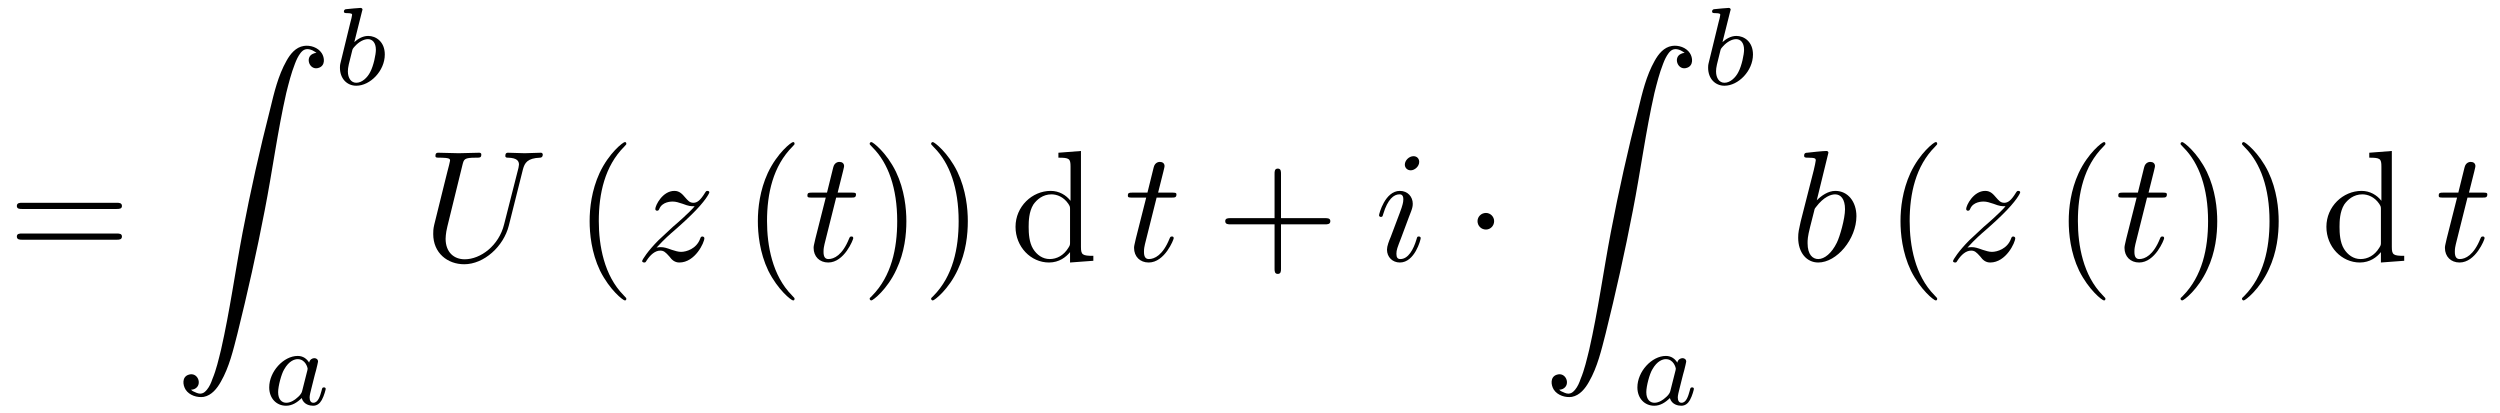
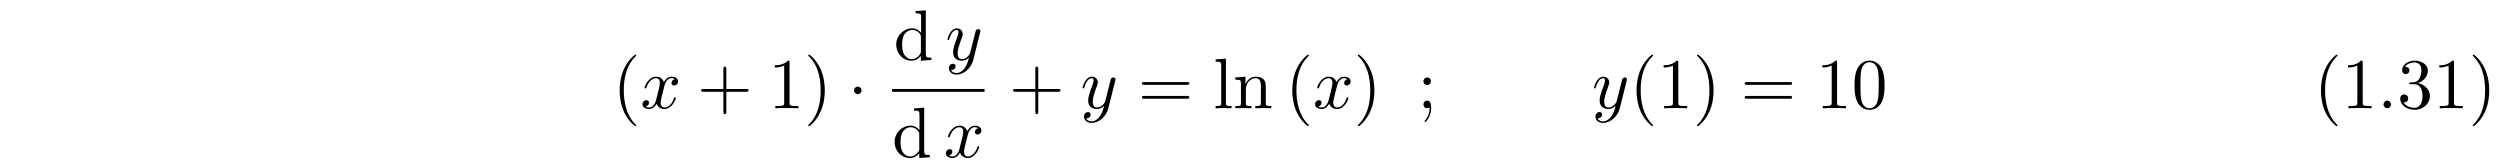
- <svg xmlns="http://www.w3.org/2000/svg" xmlns:xlink="http://www.w3.org/1999/xlink" viewBox="0 0 157.615 26.018" version="1.2">
+ <svg xmlns="http://www.w3.org/2000/svg" xmlns:xlink="http://www.w3.org/1999/xlink" width="348.696pt" height="22.433pt" viewBox="0 0 348.696 22.433" version="1.2">
  <defs>
    <g>
      <symbol overflow="visible" id="glyph0-0">
        <path style="stroke:none;" d="" />
      </symbol>
      <symbol overflow="visible" id="glyph0-1">
+         <path style="stroke:none;" d="M 3.297 2.391 C 3.297 2.359 3.297 2.344 3.125 2.172 C 1.891 0.922 1.562 -0.969 1.562 -2.5 C 1.562 -4.234 1.938 -5.969 3.172 -7.203 C 3.297 -7.328 3.297 -7.344 3.297 -7.375 C 3.297 -7.453 3.266 -7.484 3.203 -7.484 C 3.094 -7.484 2.203 -6.797 1.609 -5.531 C 1.109 -4.438 0.984 -3.328 0.984 -2.5 C 0.984 -1.719 1.094 -0.516 1.641 0.625 C 2.25 1.844 3.094 2.5 3.203 2.5 C 3.266 2.5 3.297 2.469 3.297 2.391 Z M 3.297 2.391 " />
+       </symbol>
+       <symbol overflow="visible" id="glyph0-2">
+         <path style="stroke:none;" d="M 7.188 -2.5 C 7.188 -2.688 7 -2.688 6.859 -2.688 L 4.078 -2.688 L 4.078 -5.484 C 4.078 -5.625 4.078 -5.812 3.875 -5.812 C 3.672 -5.812 3.672 -5.625 3.672 -5.484 L 3.672 -2.688 L 0.891 -2.688 C 0.75 -2.688 0.562 -2.688 0.562 -2.5 C 0.562 -2.297 0.75 -2.297 0.891 -2.297 L 3.672 -2.297 L 3.672 0.5 C 3.672 0.641 3.672 0.828 3.875 0.828 C 4.078 0.828 4.078 0.641 4.078 0.5 L 4.078 -2.297 L 6.859 -2.297 C 7 -2.297 7.188 -2.297 7.188 -2.5 Z M 7.188 -2.5 " />
+       </symbol>
+       <symbol overflow="visible" id="glyph0-3">
+         <path style="stroke:none;" d="M 4.172 0 L 4.172 -0.312 L 3.859 -0.312 C 2.953 -0.312 2.938 -0.422 2.938 -0.781 L 2.938 -6.375 C 2.938 -6.625 2.938 -6.641 2.703 -6.641 C 2.078 -6 1.203 -6 0.891 -6 L 0.891 -5.688 C 1.094 -5.688 1.672 -5.688 2.188 -5.953 L 2.188 -0.781 C 2.188 -0.422 2.156 -0.312 1.266 -0.312 L 0.953 -0.312 L 0.953 0 C 1.297 -0.031 2.156 -0.031 2.562 -0.031 C 2.953 -0.031 3.828 -0.031 4.172 0 Z M 4.172 0 " />
+       </symbol>
+       <symbol overflow="visible" id="glyph0-4">
+         <path style="stroke:none;" d="M 2.875 -2.5 C 2.875 -3.266 2.766 -4.469 2.219 -5.609 C 1.625 -6.828 0.766 -7.484 0.672 -7.484 C 0.609 -7.484 0.562 -7.438 0.562 -7.375 C 0.562 -7.344 0.562 -7.328 0.75 -7.141 C 1.734 -6.156 2.297 -4.578 2.297 -2.5 C 2.297 -0.781 1.938 0.969 0.703 2.219 C 0.562 2.344 0.562 2.359 0.562 2.391 C 0.562 2.453 0.609 2.5 0.672 2.5 C 0.766 2.5 1.672 1.812 2.25 0.547 C 2.766 -0.547 2.875 -1.656 2.875 -2.5 Z M 2.875 -2.5 " />
+       </symbol>
+       <symbol overflow="visible" id="glyph0-5">
+         <path style="stroke:none;" d="M 5.25 0 L 5.25 -0.312 C 4.562 -0.312 4.469 -0.375 4.469 -0.875 L 4.469 -6.922 L 3.047 -6.812 L 3.047 -6.5 C 3.734 -6.5 3.812 -6.438 3.812 -5.938 L 3.812 -3.781 C 3.531 -4.141 3.094 -4.406 2.562 -4.406 C 1.391 -4.406 0.344 -3.422 0.344 -2.141 C 0.344 -0.875 1.312 0.109 2.453 0.109 C 3.094 0.109 3.531 -0.234 3.781 -0.547 L 3.781 0.109 Z M 3.781 -1.172 C 3.781 -1 3.781 -0.984 3.672 -0.812 C 3.375 -0.328 2.938 -0.109 2.5 -0.109 C 2.047 -0.109 1.688 -0.375 1.453 -0.75 C 1.203 -1.156 1.172 -1.719 1.172 -2.141 C 1.172 -2.5 1.188 -3.094 1.469 -3.547 C 1.688 -3.859 2.062 -4.188 2.609 -4.188 C 2.953 -4.188 3.375 -4.031 3.672 -3.594 C 3.781 -3.422 3.781 -3.406 3.781 -3.219 Z M 3.781 -1.172 " />
+       </symbol>
+       <symbol overflow="visible" id="glyph0-6">
        <path style="stroke:none;" d="M 7.188 -3.453 C 7.188 -3.656 7 -3.656 6.859 -3.656 L 0.891 -3.656 C 0.75 -3.656 0.562 -3.656 0.562 -3.453 C 0.562 -3.266 0.75 -3.266 0.891 -3.266 L 6.844 -3.266 C 7 -3.266 7.188 -3.266 7.188 -3.453 Z M 7.188 -1.531 C 7.188 -1.719 7 -1.719 6.844 -1.719 L 0.891 -1.719 C 0.75 -1.719 0.562 -1.719 0.562 -1.531 C 0.562 -1.328 0.75 -1.328 0.891 -1.328 L 6.859 -1.328 C 7 -1.328 7.188 -1.328 7.188 -1.531 Z M 7.188 -1.531 " />
      </symbol>
-       <symbol overflow="visible" id="glyph0-2">
-         <path style="stroke:none;" d="M 3.297 2.391 C 3.297 2.359 3.297 2.344 3.125 2.172 C 1.891 0.922 1.562 -0.969 1.562 -2.5 C 1.562 -4.234 1.938 -5.969 3.172 -7.203 C 3.297 -7.328 3.297 -7.344 3.297 -7.375 C 3.297 -7.453 3.266 -7.484 3.203 -7.484 C 3.094 -7.484 2.203 -6.797 1.609 -5.531 C 1.109 -4.438 0.984 -3.328 0.984 -2.5 C 0.984 -1.719 1.094 -0.516 1.641 0.625 C 2.25 1.844 3.094 2.5 3.203 2.5 C 3.266 2.5 3.297 2.469 3.297 2.391 Z M 3.297 2.391 " />
+       <symbol overflow="visible" id="glyph0-7">
+         <path style="stroke:none;" d="M 2.547 0 L 2.547 -0.312 C 1.875 -0.312 1.766 -0.312 1.766 -0.75 L 1.766 -6.922 L 0.328 -6.812 L 0.328 -6.5 C 1.031 -6.5 1.109 -6.438 1.109 -5.938 L 1.109 -0.75 C 1.109 -0.312 1 -0.312 0.328 -0.312 L 0.328 0 L 1.438 -0.031 Z M 2.547 0 " />
      </symbol>
-       <symbol overflow="visible" id="glyph0-3">
-         <path style="stroke:none;" d="M 2.875 -2.5 C 2.875 -3.266 2.766 -4.469 2.219 -5.609 C 1.625 -6.828 0.766 -7.484 0.672 -7.484 C 0.609 -7.484 0.562 -7.438 0.562 -7.375 C 0.562 -7.344 0.562 -7.328 0.75 -7.141 C 1.734 -6.156 2.297 -4.578 2.297 -2.5 C 2.297 -0.781 1.938 0.969 0.703 2.219 C 0.562 2.344 0.562 2.359 0.562 2.391 C 0.562 2.453 0.609 2.5 0.672 2.5 C 0.766 2.5 1.672 1.812 2.25 0.547 C 2.766 -0.547 2.875 -1.656 2.875 -2.5 Z M 2.875 -2.5 " />
+       <symbol overflow="visible" id="glyph0-8">
+         <path style="stroke:none;" d="M 5.328 0 L 5.328 -0.312 C 4.812 -0.312 4.562 -0.312 4.562 -0.609 L 4.562 -2.516 C 4.562 -3.375 4.562 -3.672 4.25 -4.031 C 4.109 -4.203 3.781 -4.406 3.203 -4.406 C 2.469 -4.406 2 -3.984 1.719 -3.359 L 1.719 -4.406 L 0.312 -4.297 L 0.312 -3.984 C 1.016 -3.984 1.094 -3.922 1.094 -3.422 L 1.094 -0.75 C 1.094 -0.312 0.984 -0.312 0.312 -0.312 L 0.312 0 L 1.453 -0.031 L 2.562 0 L 2.562 -0.312 C 1.891 -0.312 1.781 -0.312 1.781 -0.75 L 1.781 -2.594 C 1.781 -3.625 2.5 -4.188 3.125 -4.188 C 3.766 -4.188 3.875 -3.656 3.875 -3.078 L 3.875 -0.75 C 3.875 -0.312 3.766 -0.312 3.094 -0.312 L 3.094 0 L 4.219 -0.031 Z M 5.328 0 " />
      </symbol>
-       <symbol overflow="visible" id="glyph0-4">
-         <path style="stroke:none;" d="M 5.25 0 L 5.25 -0.312 C 4.562 -0.312 4.469 -0.375 4.469 -0.875 L 4.469 -6.922 L 3.047 -6.812 L 3.047 -6.5 C 3.734 -6.5 3.812 -6.438 3.812 -5.938 L 3.812 -3.781 C 3.531 -4.141 3.094 -4.406 2.562 -4.406 C 1.391 -4.406 0.344 -3.422 0.344 -2.141 C 0.344 -0.875 1.312 0.109 2.453 0.109 C 3.094 0.109 3.531 -0.234 3.781 -0.547 L 3.781 0.109 Z M 3.781 -1.172 C 3.781 -1 3.781 -0.984 3.672 -0.812 C 3.375 -0.328 2.938 -0.109 2.5 -0.109 C 2.047 -0.109 1.688 -0.375 1.453 -0.75 C 1.203 -1.156 1.172 -1.719 1.172 -2.141 C 1.172 -2.5 1.188 -3.094 1.469 -3.547 C 1.688 -3.859 2.062 -4.188 2.609 -4.188 C 2.953 -4.188 3.375 -4.031 3.672 -3.594 C 3.781 -3.422 3.781 -3.406 3.781 -3.219 Z M 3.781 -1.172 " />
+       <symbol overflow="visible" id="glyph0-9">
+         <path style="stroke:none;" d="M 1.906 -3.766 C 1.906 -4.062 1.672 -4.297 1.391 -4.297 C 1.094 -4.297 0.859 -4.062 0.859 -3.766 C 0.859 -3.484 1.094 -3.234 1.391 -3.234 C 1.672 -3.234 1.906 -3.484 1.906 -3.766 Z M 1.938 -0.031 C 1.938 -0.312 1.922 -1.062 1.391 -1.062 C 1.031 -1.062 0.859 -0.781 0.859 -0.531 C 0.859 -0.266 1.031 0 1.391 0 C 1.438 0 1.469 -0.016 1.469 -0.016 C 1.531 -0.016 1.641 -0.047 1.719 -0.109 C 1.719 0.172 1.719 0.953 1.094 1.688 C 1.016 1.766 1.016 1.781 1.016 1.812 C 1.016 1.891 1.062 1.922 1.109 1.922 C 1.219 1.922 1.938 1.125 1.938 -0.031 Z M 1.938 -0.031 " />
      </symbol>
-       <symbol overflow="visible" id="glyph0-5">
-         <path style="stroke:none;" d="M 7.188 -2.5 C 7.188 -2.688 7 -2.688 6.859 -2.688 L 4.078 -2.688 L 4.078 -5.484 C 4.078 -5.625 4.078 -5.812 3.875 -5.812 C 3.672 -5.812 3.672 -5.625 3.672 -5.484 L 3.672 -2.688 L 0.891 -2.688 C 0.75 -2.688 0.562 -2.688 0.562 -2.5 C 0.562 -2.297 0.75 -2.297 0.891 -2.297 L 3.672 -2.297 L 3.672 0.5 C 3.672 0.641 3.672 0.828 3.875 0.828 C 4.078 0.828 4.078 0.641 4.078 0.5 L 4.078 -2.297 L 6.859 -2.297 C 7 -2.297 7.188 -2.297 7.188 -2.5 Z M 7.188 -2.5 " />
+       <symbol overflow="visible" id="glyph0-10">
+         <path style="stroke:none;" d="M 4.578 -3.188 C 4.578 -3.984 4.531 -4.781 4.188 -5.516 C 3.734 -6.484 2.906 -6.641 2.5 -6.641 C 1.891 -6.641 1.172 -6.375 0.75 -5.453 C 0.438 -4.766 0.391 -3.984 0.391 -3.188 C 0.391 -2.438 0.422 -1.547 0.844 -0.781 C 1.266 0.016 2 0.219 2.484 0.219 C 3.016 0.219 3.781 0.016 4.219 -0.938 C 4.531 -1.625 4.578 -2.406 4.578 -3.188 Z M 3.766 -3.312 C 3.766 -2.562 3.766 -1.891 3.656 -1.25 C 3.5 -0.297 2.938 0 2.484 0 C 2.094 0 1.5 -0.25 1.328 -1.203 C 1.219 -1.797 1.219 -2.719 1.219 -3.312 C 1.219 -3.953 1.219 -4.609 1.297 -5.141 C 1.484 -6.328 2.234 -6.422 2.484 -6.422 C 2.812 -6.422 3.469 -6.234 3.656 -5.25 C 3.766 -4.688 3.766 -3.938 3.766 -3.312 Z M 3.766 -3.312 " />
+       </symbol>
+       <symbol overflow="visible" id="glyph0-11">
+         <path style="stroke:none;" d="M 1.906 -0.531 C 1.906 -0.812 1.672 -1.062 1.391 -1.062 C 1.094 -1.062 0.859 -0.812 0.859 -0.531 C 0.859 -0.234 1.094 0 1.391 0 C 1.672 0 1.906 -0.234 1.906 -0.531 Z M 1.906 -0.531 " />
+       </symbol>
+       <symbol overflow="visible" id="glyph0-12">
+         <path style="stroke:none;" d="M 4.562 -1.703 C 4.562 -2.516 3.922 -3.297 2.891 -3.516 C 3.703 -3.781 4.281 -4.469 4.281 -5.266 C 4.281 -6.078 3.406 -6.641 2.453 -6.641 C 1.453 -6.641 0.688 -6.047 0.688 -5.281 C 0.688 -4.953 0.906 -4.766 1.203 -4.766 C 1.5 -4.766 1.703 -4.984 1.703 -5.281 C 1.703 -5.766 1.234 -5.766 1.094 -5.766 C 1.391 -6.266 2.047 -6.391 2.406 -6.391 C 2.828 -6.391 3.375 -6.172 3.375 -5.281 C 3.375 -5.156 3.344 -4.578 3.094 -4.141 C 2.797 -3.656 2.453 -3.625 2.203 -3.625 C 2.125 -3.609 1.891 -3.594 1.812 -3.594 C 1.734 -3.578 1.672 -3.562 1.672 -3.469 C 1.672 -3.359 1.734 -3.359 1.906 -3.359 L 2.344 -3.359 C 3.156 -3.359 3.531 -2.688 3.531 -1.703 C 3.531 -0.344 2.844 -0.062 2.406 -0.062 C 1.969 -0.062 1.219 -0.234 0.875 -0.812 C 1.219 -0.766 1.531 -0.984 1.531 -1.359 C 1.531 -1.719 1.266 -1.922 0.984 -1.922 C 0.734 -1.922 0.422 -1.781 0.422 -1.344 C 0.422 -0.438 1.344 0.219 2.438 0.219 C 3.656 0.219 4.562 -0.688 4.562 -1.703 Z M 4.562 -1.703 " />
      </symbol>
      <symbol overflow="visible" id="glyph1-0">
        <path style="stroke:none;" d="" />
      </symbol>
      <symbol overflow="visible" id="glyph1-1">
-         <path style="stroke:none;" d="M 1.031 21.688 C 1.109 21.688 1.188 21.672 1.25 21.641 C 1.781 21.391 1.453 20.531 0.859 20.75 C 0.453 20.891 0.5 21.391 0.688 21.688 C 0.922 22.047 1.422 22.203 1.828 22.141 C 2.328 22.047 2.672 21.609 2.906 21.188 C 3.438 20.266 3.688 19.188 3.953 18.156 C 4.594 15.578 5.172 12.984 5.672 10.391 C 6.156 7.922 6.484 5.391 7.031 2.984 C 7.188 2.359 7.344 1.734 7.578 1.141 C 7.672 0.891 7.781 0.656 7.938 0.453 C 8.016 0.359 8.109 0.266 8.234 0.234 C 8.375 0.188 8.547 0.234 8.688 0.297 C 8.766 0.344 8.859 0.391 8.938 0.453 C 8.859 0.453 8.766 0.484 8.703 0.516 C 8.188 0.75 8.516 1.609 9.094 1.391 C 9.5 1.25 9.453 0.75 9.266 0.469 C 9.031 0.109 8.547 -0.047 8.141 0.016 C 7.625 0.094 7.281 0.531 7.047 0.953 C 6.516 1.891 6.266 2.969 6.016 4 C 5.359 6.562 4.781 9.156 4.281 11.766 C 3.812 14.234 3.469 16.75 2.922 19.156 C 2.766 19.781 2.625 20.422 2.375 21.016 C 2.297 21.25 2.188 21.5 2.031 21.688 C 1.938 21.797 1.844 21.891 1.719 21.922 C 1.578 21.969 1.406 21.906 1.281 21.844 C 1.188 21.812 1.094 21.766 1.031 21.688 Z M 1.031 21.688 " />
+         <path style="stroke:none;" d="M 4.938 -1.422 C 4.938 -1.531 4.859 -1.531 4.828 -1.531 C 4.734 -1.531 4.719 -1.484 4.688 -1.422 C 4.359 -0.344 3.688 -0.109 3.375 -0.109 C 2.984 -0.109 2.828 -0.422 2.828 -0.766 C 2.828 -0.984 2.875 -1.203 2.984 -1.641 L 3.328 -3.016 C 3.391 -3.266 3.625 -4.188 4.312 -4.188 C 4.359 -4.188 4.609 -4.188 4.812 -4.062 C 4.531 -4 4.344 -3.766 4.344 -3.516 C 4.344 -3.359 4.453 -3.172 4.719 -3.172 C 4.938 -3.172 5.25 -3.344 5.25 -3.75 C 5.25 -4.266 4.672 -4.406 4.328 -4.406 C 3.75 -4.406 3.406 -3.875 3.281 -3.656 C 3.031 -4.312 2.5 -4.406 2.203 -4.406 C 1.172 -4.406 0.594 -3.125 0.594 -2.875 C 0.594 -2.766 0.719 -2.766 0.719 -2.766 C 0.797 -2.766 0.828 -2.797 0.844 -2.875 C 1.188 -3.938 1.844 -4.188 2.188 -4.188 C 2.375 -4.188 2.719 -4.094 2.719 -3.516 C 2.719 -3.203 2.547 -2.547 2.188 -1.141 C 2.031 -0.531 1.672 -0.109 1.234 -0.109 C 1.172 -0.109 0.953 -0.109 0.734 -0.234 C 0.984 -0.297 1.203 -0.5 1.203 -0.781 C 1.203 -1.047 0.984 -1.125 0.844 -1.125 C 0.531 -1.125 0.297 -0.875 0.297 -0.547 C 0.297 -0.094 0.781 0.109 1.219 0.109 C 1.891 0.109 2.25 -0.594 2.266 -0.641 C 2.391 -0.281 2.75 0.109 3.344 0.109 C 4.375 0.109 4.938 -1.172 4.938 -1.422 Z M 4.938 -1.422 " />
+       </symbol>
+       <symbol overflow="visible" id="glyph1-2">
+         <path style="stroke:none;" d="M 4.844 -3.797 C 4.891 -3.938 4.891 -3.953 4.891 -4.031 C 4.891 -4.203 4.75 -4.297 4.594 -4.297 C 4.5 -4.297 4.344 -4.234 4.25 -4.094 C 4.234 -4.031 4.141 -3.734 4.109 -3.547 L 3.906 -2.75 L 3.453 -0.953 C 3.422 -0.812 2.984 -0.109 2.328 -0.109 C 1.828 -0.109 1.719 -0.547 1.719 -0.922 C 1.719 -1.375 1.891 -2 2.219 -2.875 C 2.375 -3.281 2.422 -3.391 2.422 -3.594 C 2.422 -4.031 2.109 -4.406 1.609 -4.406 C 0.656 -4.406 0.297 -2.953 0.297 -2.875 C 0.297 -2.766 0.406 -2.766 0.406 -2.766 C 0.516 -2.766 0.516 -2.797 0.562 -2.953 C 0.844 -3.891 1.234 -4.188 1.578 -4.188 C 1.656 -4.188 1.828 -4.188 1.828 -3.875 C 1.828 -3.625 1.719 -3.359 1.656 -3.172 C 1.25 -2.109 1.078 -1.547 1.078 -1.078 C 1.078 -0.188 1.703 0.109 2.297 0.109 C 2.688 0.109 3.016 -0.062 3.297 -0.344 C 3.172 0.172 3.047 0.672 2.656 1.203 C 2.391 1.531 2.016 1.828 1.562 1.828 C 1.422 1.828 0.969 1.797 0.797 1.406 C 0.953 1.406 1.094 1.406 1.219 1.281 C 1.328 1.203 1.422 1.062 1.422 0.875 C 1.422 0.562 1.156 0.531 1.062 0.531 C 0.828 0.531 0.5 0.688 0.5 1.172 C 0.5 1.672 0.938 2.047 1.562 2.047 C 2.578 2.047 3.609 1.141 3.891 0.016 Z M 4.844 -3.797 " />
      </symbol>
      <symbol overflow="visible" id="glyph2-0">
        <path style="stroke:none;" d="" />
      </symbol>
      <symbol overflow="visible" id="glyph2-1">
-         <path style="stroke:none;" d="M 3.281 -1.906 C 3.281 -2.719 2.719 -3.078 2.234 -3.078 C 1.875 -3.078 1.562 -2.875 1.359 -2.688 L 1.844 -4.625 C 1.844 -4.641 1.875 -4.734 1.875 -4.734 C 1.875 -4.781 1.844 -4.844 1.75 -4.844 C 1.609 -4.844 1.031 -4.781 0.859 -4.766 C 0.812 -4.766 0.703 -4.75 0.703 -4.609 C 0.703 -4.516 0.812 -4.516 0.891 -4.516 C 1.219 -4.516 1.219 -4.453 1.219 -4.406 C 1.219 -4.359 1.156 -4.078 1.109 -3.922 L 0.953 -3.281 L 0.5 -1.422 C 0.453 -1.25 0.453 -1.156 0.453 -1.078 C 0.453 -0.375 0.906 0.062 1.484 0.062 C 2.359 0.062 3.281 -0.875 3.281 -1.906 Z M 2.719 -2.203 C 2.719 -1.922 2.578 -1.203 2.359 -0.797 C 2.188 -0.453 1.844 -0.125 1.484 -0.125 C 1.156 -0.125 0.953 -0.422 0.953 -0.844 C 0.953 -1.094 1.016 -1.328 1.219 -2.125 C 1.25 -2.25 1.25 -2.266 1.391 -2.422 C 1.656 -2.719 1.969 -2.875 2.219 -2.875 C 2.484 -2.875 2.719 -2.672 2.719 -2.203 Z M 2.719 -2.203 " />
-       </symbol>
-       <symbol overflow="visible" id="glyph2-2">
-         <path style="stroke:none;" d="M 3.984 -1 C 3.984 -1.094 3.891 -1.094 3.875 -1.094 C 3.766 -1.094 3.766 -1.062 3.719 -0.875 C 3.625 -0.531 3.5 -0.125 3.203 -0.125 C 3.031 -0.125 2.969 -0.281 2.969 -0.469 C 2.969 -0.578 3.031 -0.844 3.078 -1.016 L 3.234 -1.641 C 3.297 -1.906 3.312 -1.938 3.375 -2.172 C 3.422 -2.359 3.5 -2.688 3.5 -2.719 C 3.5 -2.875 3.375 -2.938 3.266 -2.938 C 3.141 -2.938 2.984 -2.859 2.938 -2.656 C 2.797 -2.891 2.562 -3.078 2.219 -3.078 C 1.328 -3.078 0.422 -2.094 0.422 -1.094 C 0.422 -0.406 0.875 0.062 1.484 0.062 C 1.859 0.062 2.188 -0.141 2.469 -0.422 C 2.594 0 3 0.062 3.188 0.062 C 3.438 0.062 3.609 -0.078 3.734 -0.297 C 3.891 -0.578 3.984 -0.969 3.984 -1 Z M 2.828 -2.172 L 2.5 -0.875 C 2.453 -0.672 2.297 -0.531 2.141 -0.406 C 2.078 -0.344 1.797 -0.125 1.5 -0.125 C 1.234 -0.125 0.984 -0.312 0.984 -0.797 C 0.984 -1.172 1.188 -1.938 1.359 -2.219 C 1.672 -2.781 2.031 -2.875 2.219 -2.875 C 2.703 -2.875 2.844 -2.344 2.844 -2.266 C 2.844 -2.25 2.828 -2.188 2.828 -2.172 Z M 2.828 -2.172 " />
-       </symbol>
-       <symbol overflow="visible" id="glyph3-0">
-         <path style="stroke:none;" d="" />
-       </symbol>
-       <symbol overflow="visible" id="glyph3-1">
-         <path style="stroke:none;" d="M 7.578 -6.703 C 7.578 -6.703 7.578 -6.812 7.453 -6.812 C 7.125 -6.812 6.766 -6.781 6.438 -6.781 C 6.094 -6.781 5.719 -6.812 5.391 -6.812 C 5.328 -6.812 5.219 -6.812 5.219 -6.609 C 5.219 -6.5 5.312 -6.5 5.391 -6.5 C 5.969 -6.484 6.078 -6.281 6.078 -6.062 C 6.078 -6.031 6.047 -5.875 6.047 -5.859 L 5.141 -2.297 C 4.812 -0.953 3.656 -0.094 2.656 -0.094 C 1.984 -0.094 1.453 -0.531 1.453 -1.391 C 1.453 -1.391 1.453 -1.719 1.562 -2.156 L 2.516 -6.047 C 2.609 -6.406 2.625 -6.5 3.359 -6.5 C 3.625 -6.5 3.703 -6.5 3.703 -6.703 C 3.703 -6.812 3.594 -6.812 3.562 -6.812 L 2.281 -6.781 L 1 -6.812 C 0.922 -6.812 0.812 -6.812 0.812 -6.609 C 0.812 -6.5 0.891 -6.5 1.094 -6.5 C 1.094 -6.5 1.297 -6.5 1.469 -6.484 C 1.641 -6.453 1.734 -6.453 1.734 -6.312 C 1.734 -6.266 1.625 -5.844 1.562 -5.609 L 1.344 -4.734 L 0.734 -2.266 C 0.672 -2 0.672 -1.844 0.672 -1.688 C 0.672 -0.484 1.578 0.219 2.625 0.219 C 3.875 0.219 5.109 -0.906 5.438 -2.219 L 6.328 -5.766 C 6.438 -6.172 6.609 -6.469 7.406 -6.5 C 7.453 -6.5 7.578 -6.516 7.578 -6.703 Z M 7.578 -6.703 " />
-       </symbol>
-       <symbol overflow="visible" id="glyph3-2">
-         <path style="stroke:none;" d="M 4.344 -1.422 C 4.344 -1.469 4.297 -1.531 4.219 -1.531 C 4.125 -1.531 4.109 -1.469 4.078 -1.391 C 3.844 -0.75 3.203 -0.562 2.875 -0.562 C 2.688 -0.562 2.5 -0.625 2.297 -0.688 C 1.953 -0.812 1.797 -0.859 1.594 -0.859 C 1.594 -0.859 1.422 -0.859 1.328 -0.828 C 1.859 -1.406 2.156 -1.656 2.516 -1.969 C 2.516 -1.969 3.125 -2.5 3.484 -2.859 C 4.438 -3.781 4.656 -4.266 4.656 -4.312 C 4.656 -4.406 4.547 -4.406 4.547 -4.406 C 4.469 -4.406 4.453 -4.391 4.391 -4.297 C 4.094 -3.812 3.891 -3.656 3.656 -3.656 C 3.406 -3.656 3.297 -3.812 3.141 -3.984 C 2.953 -4.203 2.781 -4.406 2.453 -4.406 C 1.703 -4.406 1.25 -3.484 1.25 -3.266 C 1.25 -3.219 1.281 -3.156 1.359 -3.156 C 1.453 -3.156 1.469 -3.203 1.5 -3.266 C 1.688 -3.734 2.266 -3.734 2.344 -3.734 C 2.547 -3.734 2.734 -3.672 2.969 -3.594 C 3.375 -3.438 3.484 -3.438 3.734 -3.438 C 3.375 -3.016 2.547 -2.297 2.359 -2.141 L 1.453 -1.297 C 0.781 -0.625 0.422 -0.062 0.422 0.016 C 0.422 0.109 0.547 0.109 0.547 0.109 C 0.625 0.109 0.641 0.094 0.703 -0.016 C 0.938 -0.375 1.234 -0.641 1.562 -0.641 C 1.781 -0.641 1.891 -0.547 2.141 -0.266 C 2.297 -0.047 2.484 0.109 2.766 0.109 C 3.766 0.109 4.344 -1.156 4.344 -1.422 Z M 4.344 -1.422 " />
-       </symbol>
-       <symbol overflow="visible" id="glyph3-3">
-         <path style="stroke:none;" d="M 3.125 -1.422 C 3.125 -1.531 3.047 -1.531 3.016 -1.531 C 2.922 -1.531 2.906 -1.5 2.859 -1.391 C 2.438 -0.344 1.906 -0.109 1.562 -0.109 C 1.359 -0.109 1.25 -0.234 1.25 -0.562 C 1.25 -0.812 1.281 -0.875 1.312 -1.047 L 2.047 -3.984 L 2.984 -3.984 C 3.188 -3.984 3.297 -3.984 3.297 -4.188 C 3.297 -4.297 3.188 -4.297 3.016 -4.297 L 2.141 -4.297 C 2.5 -5.719 2.547 -5.906 2.547 -5.969 C 2.547 -6.141 2.422 -6.234 2.25 -6.234 C 2.219 -6.234 1.938 -6.234 1.859 -5.875 L 1.469 -4.297 L 0.531 -4.297 C 0.328 -4.297 0.234 -4.297 0.234 -4.109 C 0.234 -3.984 0.312 -3.984 0.516 -3.984 L 1.391 -3.984 C 0.672 -1.156 0.625 -0.984 0.625 -0.812 C 0.625 -0.266 1 0.109 1.547 0.109 C 2.562 0.109 3.125 -1.344 3.125 -1.422 Z M 3.125 -1.422 " />
-       </symbol>
-       <symbol overflow="visible" id="glyph3-4">
-         <path style="stroke:none;" d="M 2.828 -6.234 C 2.828 -6.438 2.688 -6.594 2.469 -6.594 C 2.188 -6.594 1.922 -6.328 1.922 -6.062 C 1.922 -5.875 2.062 -5.703 2.297 -5.703 C 2.531 -5.703 2.828 -5.938 2.828 -6.234 Z M 2.922 -1.422 C 2.922 -1.531 2.828 -1.531 2.797 -1.531 C 2.703 -1.531 2.703 -1.5 2.656 -1.344 C 2.469 -0.719 2.141 -0.109 1.641 -0.109 C 1.469 -0.109 1.391 -0.203 1.391 -0.438 C 1.391 -0.688 1.453 -0.828 1.688 -1.438 L 2.078 -2.484 C 2.188 -2.766 2.188 -2.797 2.297 -3.062 C 2.375 -3.266 2.422 -3.406 2.422 -3.594 C 2.422 -4.031 2.109 -4.406 1.609 -4.406 C 0.672 -4.406 0.297 -2.953 0.297 -2.875 C 0.297 -2.766 0.406 -2.766 0.406 -2.766 C 0.516 -2.766 0.516 -2.797 0.562 -2.953 C 0.844 -3.891 1.234 -4.188 1.578 -4.188 C 1.656 -4.188 1.828 -4.188 1.828 -3.875 C 1.828 -3.656 1.75 -3.453 1.719 -3.344 C 1.641 -3.094 1.188 -1.938 1.031 -1.5 C 0.922 -1.25 0.797 -0.922 0.797 -0.703 C 0.797 -0.234 1.141 0.109 1.609 0.109 C 2.547 0.109 2.922 -1.328 2.922 -1.422 Z M 2.922 -1.422 " />
-       </symbol>
-       <symbol overflow="visible" id="glyph3-5">
-         <path style="stroke:none;" d="M 4.141 -2.812 C 4.141 -3.719 3.609 -4.406 2.812 -4.406 C 2.359 -4.406 1.938 -4.109 1.641 -3.812 L 2.375 -6.812 C 2.375 -6.812 2.375 -6.922 2.25 -6.922 C 2.031 -6.922 1.297 -6.844 1.031 -6.812 C 0.953 -6.812 0.844 -6.797 0.844 -6.625 C 0.844 -6.5 0.938 -6.5 1.094 -6.5 C 1.562 -6.5 1.578 -6.438 1.578 -6.328 C 1.578 -6.266 1.5 -5.922 1.453 -5.719 L 0.625 -2.469 C 0.516 -1.969 0.469 -1.797 0.469 -1.453 C 0.469 -0.516 1 0.109 1.734 0.109 C 2.906 0.109 4.141 -1.375 4.141 -2.812 Z M 2.906 -1.141 C 2.578 -0.469 2.125 -0.109 1.734 -0.109 C 1.391 -0.109 1.062 -0.375 1.062 -1.109 C 1.062 -1.312 1.062 -1.5 1.219 -2.125 L 1.453 -3.047 C 1.5 -3.266 1.5 -3.281 1.594 -3.391 C 2.078 -4.031 2.531 -4.188 2.797 -4.188 C 3.156 -4.188 3.422 -3.891 3.422 -3.25 C 3.422 -2.656 3.094 -1.516 2.906 -1.141 Z M 2.906 -1.141 " />
-       </symbol>
-       <symbol overflow="visible" id="glyph4-0">
-         <path style="stroke:none;" d="" />
-       </symbol>
-       <symbol overflow="visible" id="glyph4-1">
        <path style="stroke:none;" d="M 1.906 -2.5 C 1.906 -2.781 1.672 -3.016 1.391 -3.016 C 1.094 -3.016 0.859 -2.781 0.859 -2.5 C 0.859 -2.203 1.094 -1.969 1.391 -1.969 C 1.672 -1.969 1.906 -2.203 1.906 -2.5 Z M 1.906 -2.5 " />
      </symbol>
    </g>
+     <clipPath id="clip1">
+       <path d="M 124 15 L 130 15 L 130 22.434 L 124 22.434 Z M 124 15 " />
+     </clipPath>
+     <clipPath id="clip2">
+       <path d="M 131 17 L 137 17 L 137 22.434 L 131 22.434 Z M 131 17 " />
+     </clipPath>
  </defs>
  <g id="surface1">
    <g style="fill:rgb(0%,0%,0%);fill-opacity:1;">
-       <use xlink:href="#glyph0-1" x="0.5" y="16.441" />
+       <use xlink:href="#glyph0-1" x="85.444" y="15.099" />
    </g>
    <g style="fill:rgb(0%,0%,0%);fill-opacity:1;">
-       <use xlink:href="#glyph1-1" x="11.016" y="2.88" />
+       <use xlink:href="#glyph1-1" x="89.318" y="15.099" />
    </g>
    <g style="fill:rgb(0%,0%,0%);fill-opacity:1;">
-       <use xlink:href="#glyph2-1" x="20.979" y="5.343" />
+       <use xlink:href="#glyph0-2" x="97.226" y="15.099" />
    </g>
    <g style="fill:rgb(0%,0%,0%);fill-opacity:1;">
-       <use xlink:href="#glyph2-2" x="16.551" y="25.518" />
+       <use xlink:href="#glyph0-3" x="107.187" y="15.099" />
+       <use xlink:href="#glyph0-4" x="112.168" y="15.099" />
    </g>
    <g style="fill:rgb(0%,0%,0%);fill-opacity:1;">
-       <use xlink:href="#glyph3-1" x="26.641" y="16.441" />
+       <use xlink:href="#glyph2-1" x="118.259" y="15.099" />
    </g>
    <g style="fill:rgb(0%,0%,0%);fill-opacity:1;">
-       <use xlink:href="#glyph0-2" x="36.19" y="16.441" />
+       <use xlink:href="#glyph0-5" x="124.661" y="8.359" />
    </g>
    <g style="fill:rgb(0%,0%,0%);fill-opacity:1;">
-       <use xlink:href="#glyph3-2" x="40.064" y="16.441" />
+       <use xlink:href="#glyph1-2" x="131.856" y="8.359" />
+     </g>
+     <path style="fill:none;stroke-width:0.398;stroke-linecap:butt;stroke-linejoin:miter;stroke:rgb(0%,0%,0%);stroke-opacity:1;stroke-miterlimit:10;" d="M -0.001 -0.001 L 12.889 -0.001 " transform="matrix(1,0,0,-1,124.435,12.608)" />
+     <g clip-path="url(#clip1)" clip-rule="nonzero">
+       <g style="fill:rgb(0%,0%,0%);fill-opacity:1;">
+         <use xlink:href="#glyph0-5" x="124.435" y="21.933" />
+       </g>
+     </g>
+     <g clip-path="url(#clip2)" clip-rule="nonzero">
+       <g style="fill:rgb(0%,0%,0%);fill-opacity:1;">
+         <use xlink:href="#glyph1-1" x="131.63" y="21.933" />
+       </g>
    </g>
    <g style="fill:rgb(0%,0%,0%);fill-opacity:1;">
-       <use xlink:href="#glyph0-2" x="46.796" y="16.441" />
+       <use xlink:href="#glyph0-2" x="140.734" y="15.099" />
    </g>
    <g style="fill:rgb(0%,0%,0%);fill-opacity:1;">
-       <use xlink:href="#glyph3-3" x="50.67" y="16.441" />
+       <use xlink:href="#glyph1-2" x="150.697" y="15.099" />
    </g>
    <g style="fill:rgb(0%,0%,0%);fill-opacity:1;">
-       <use xlink:href="#glyph0-3" x="54.268" y="16.441" />
-       <use xlink:href="#glyph0-3" x="58.142" y="16.441" />
+       <use xlink:href="#glyph0-6" x="158.706" y="15.099" />
    </g>
    <g style="fill:rgb(0%,0%,0%);fill-opacity:1;">
-       <use xlink:href="#glyph0-4" x="63.681" y="16.441" />
+       <use xlink:href="#glyph0-7" x="169.225" y="15.099" />
+       <use xlink:href="#glyph0-8" x="171.992" y="15.099" />
    </g>
    <g style="fill:rgb(0%,0%,0%);fill-opacity:1;">
-       <use xlink:href="#glyph3-3" x="70.873" y="16.441" />
+       <use xlink:href="#glyph0-1" x="179.261" y="15.099" />
    </g>
    <g style="fill:rgb(0%,0%,0%);fill-opacity:1;">
-       <use xlink:href="#glyph0-5" x="76.684" y="16.441" />
+       <use xlink:href="#glyph1-1" x="183.131" y="15.099" />
    </g>
    <g style="fill:rgb(0%,0%,0%);fill-opacity:1;">
-       <use xlink:href="#glyph3-4" x="86.647" y="16.441" />
+       <use xlink:href="#glyph0-4" x="188.825" y="15.099" />
    </g>
    <g style="fill:rgb(0%,0%,0%);fill-opacity:1;">
-       <use xlink:href="#glyph4-1" x="92.293" y="16.441" />
+       <use xlink:href="#glyph0-9" x="197.681" y="15.099" />
    </g>
    <g style="fill:rgb(0%,0%,0%);fill-opacity:1;">
-       <use xlink:href="#glyph1-1" x="97.274" y="2.88" />
+       <use xlink:href="#glyph1-2" x="222.034" y="15.099" />
    </g>
    <g style="fill:rgb(0%,0%,0%);fill-opacity:1;">
-       <use xlink:href="#glyph2-1" x="107.237" y="5.343" />
+       <use xlink:href="#glyph0-1" x="227.276" y="15.099" />
+       <use xlink:href="#glyph0-3" x="231.15" y="15.099" />
+       <use xlink:href="#glyph0-4" x="236.132" y="15.099" />
    </g>
    <g style="fill:rgb(0%,0%,0%);fill-opacity:1;">
-       <use xlink:href="#glyph2-2" x="102.809" y="25.518" />
+       <use xlink:href="#glyph0-6" x="242.776" y="15.099" />
    </g>
    <g style="fill:rgb(0%,0%,0%);fill-opacity:1;">
-       <use xlink:href="#glyph3-5" x="112.899" y="16.441" />
+       <use xlink:href="#glyph0-3" x="253.294" y="15.099" />
+       <use xlink:href="#glyph0-10" x="258.276" y="15.099" />
    </g>
    <g style="fill:rgb(0%,0%,0%);fill-opacity:1;">
-       <use xlink:href="#glyph0-2" x="118.835" y="16.441" />
-     </g>
-     <g style="fill:rgb(0%,0%,0%);fill-opacity:1;">
-       <use xlink:href="#glyph3-2" x="122.709" y="16.441" />
-     </g>
-     <g style="fill:rgb(0%,0%,0%);fill-opacity:1;">
-       <use xlink:href="#glyph0-2" x="129.441" y="16.441" />
-     </g>
-     <g style="fill:rgb(0%,0%,0%);fill-opacity:1;">
-       <use xlink:href="#glyph3-3" x="133.316" y="16.441" />
-     </g>
-     <g style="fill:rgb(0%,0%,0%);fill-opacity:1;">
-       <use xlink:href="#glyph0-3" x="136.913" y="16.441" />
-       <use xlink:href="#glyph0-3" x="140.787" y="16.441" />
-     </g>
-     <g style="fill:rgb(0%,0%,0%);fill-opacity:1;">
-       <use xlink:href="#glyph0-4" x="146.326" y="16.441" />
-     </g>
-     <g style="fill:rgb(0%,0%,0%);fill-opacity:1;">
-       <use xlink:href="#glyph3-3" x="153.518" y="16.441" />
+       <use xlink:href="#glyph0-1" x="322.736" y="15.099" />
+       <use xlink:href="#glyph0-3" x="326.61" y="15.099" />
+       <use xlink:href="#glyph0-11" x="331.592" y="15.099" />
+       <use xlink:href="#glyph0-12" x="334.359" y="15.099" />
+       <use xlink:href="#glyph0-3" x="339.341" y="15.099" />
+       <use xlink:href="#glyph0-4" x="344.322" y="15.099" />
    </g>
  </g>
</svg>
